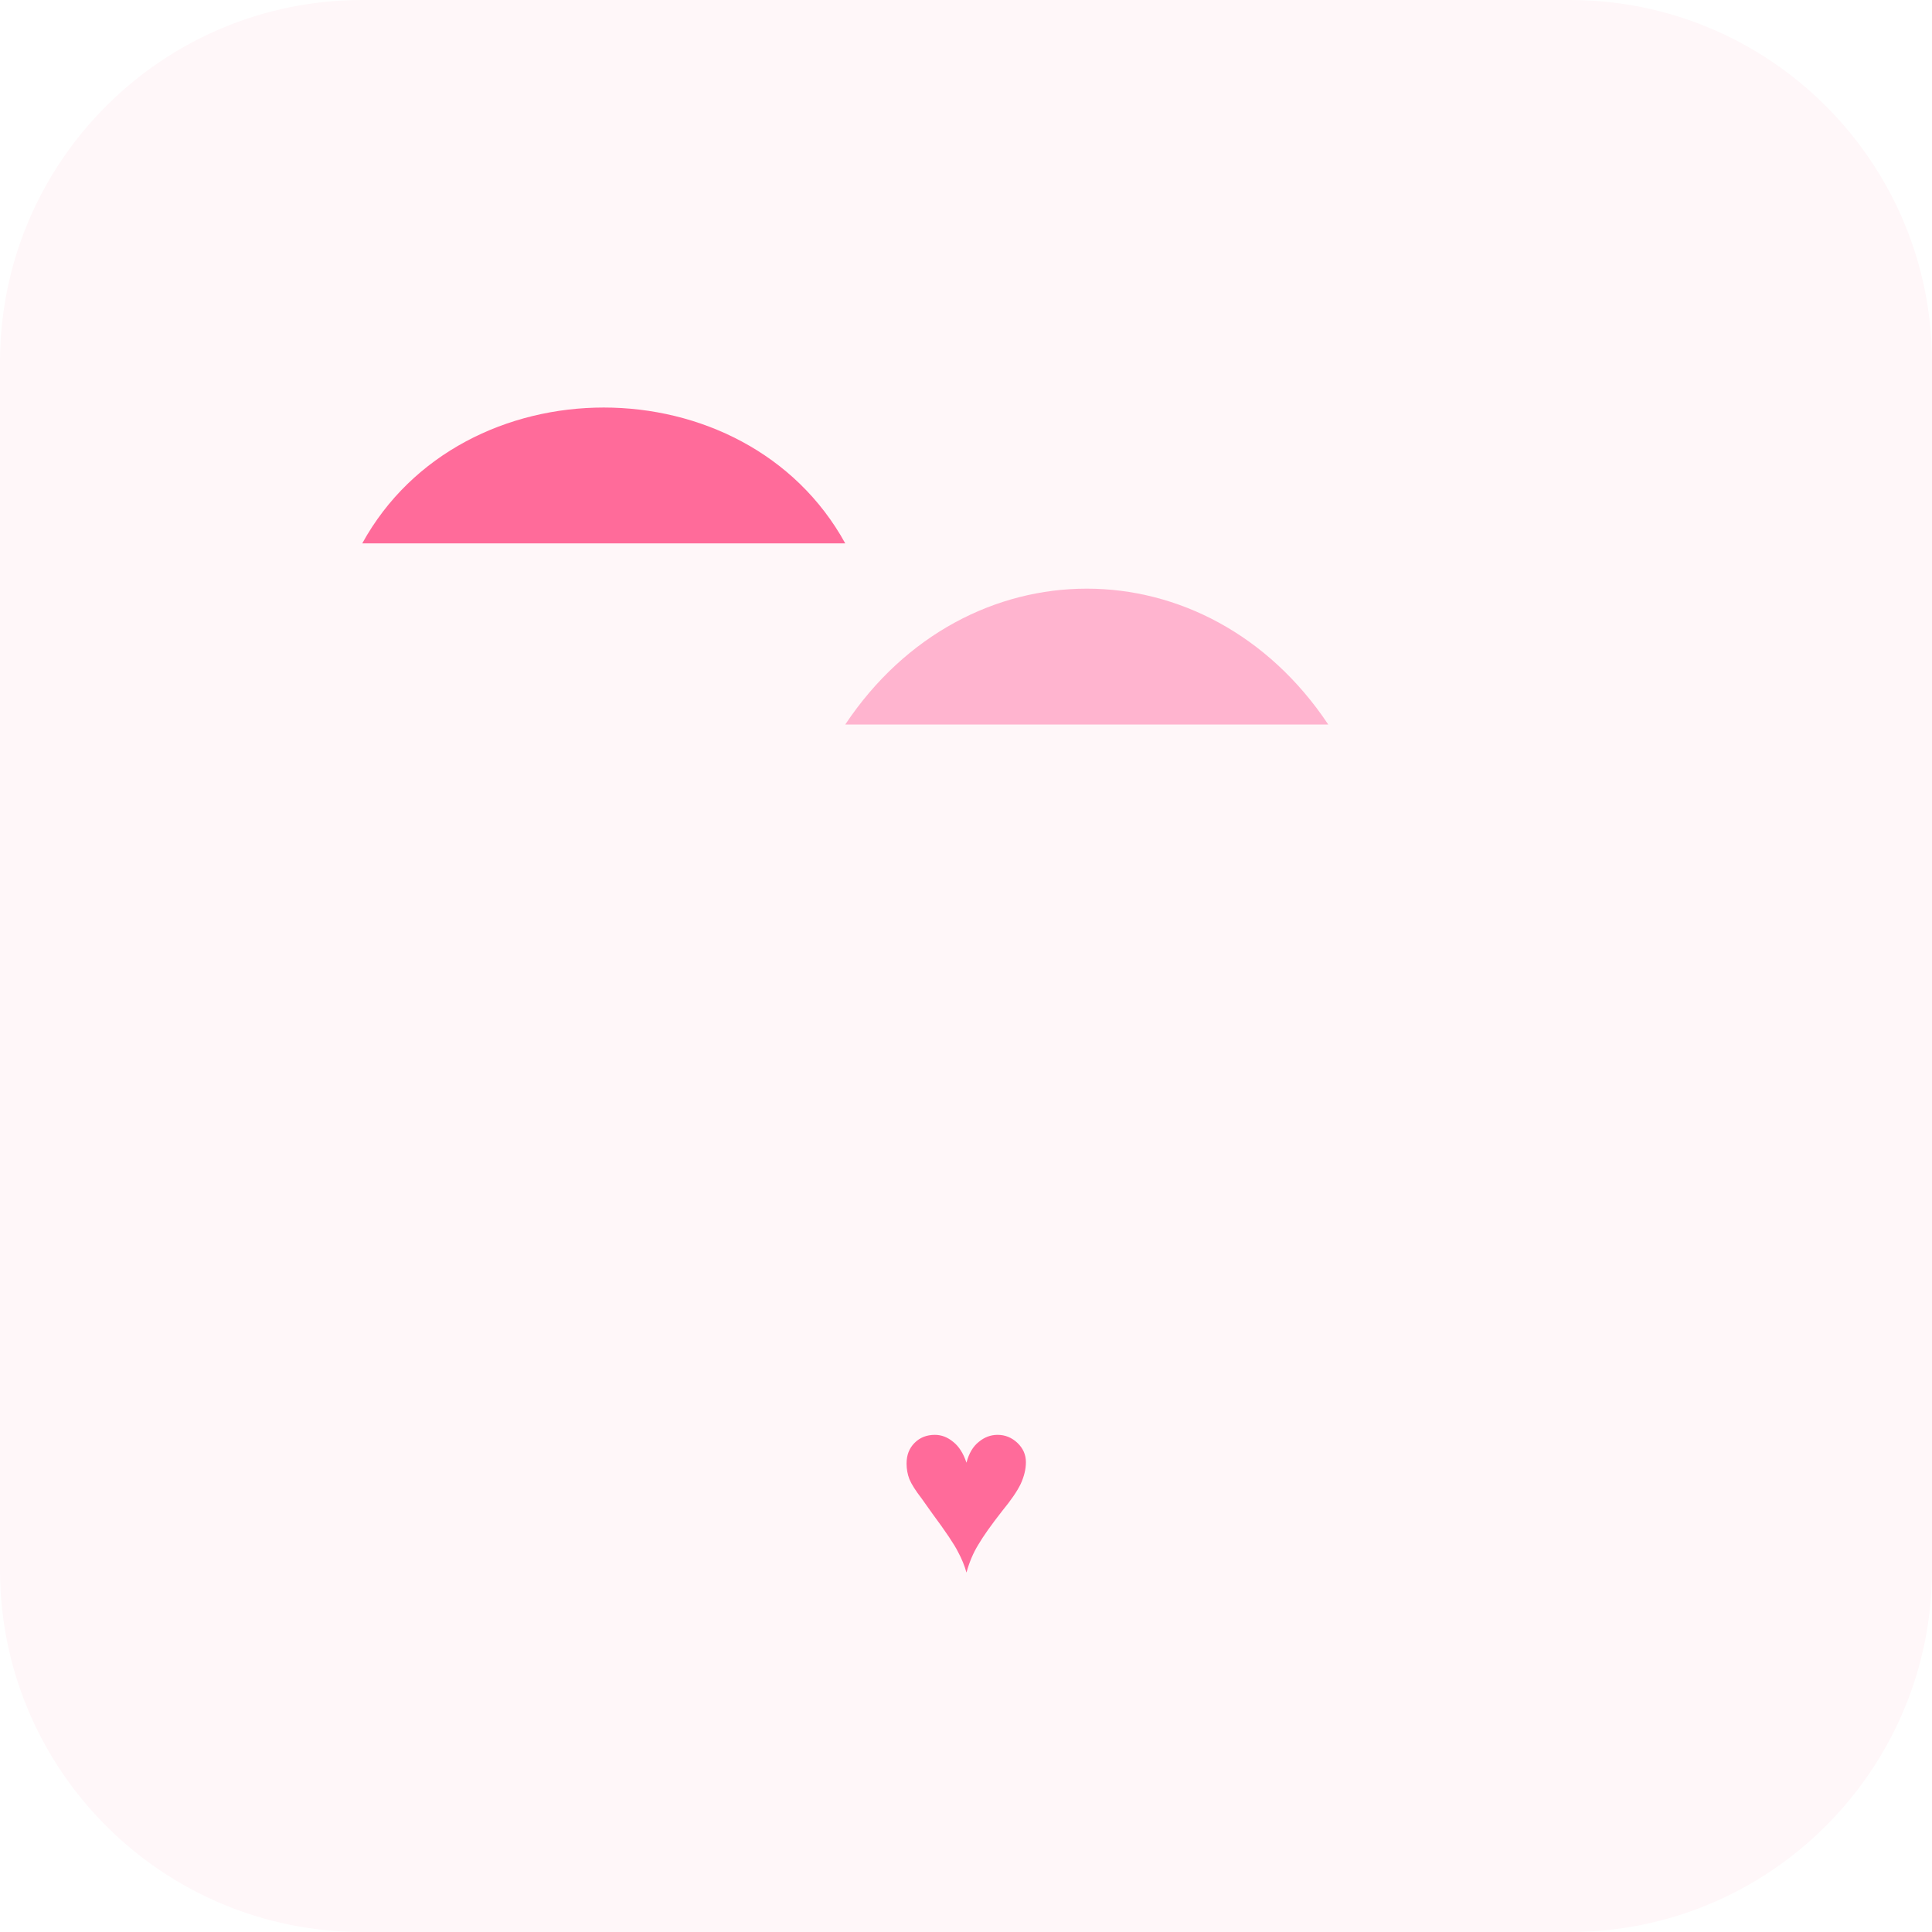
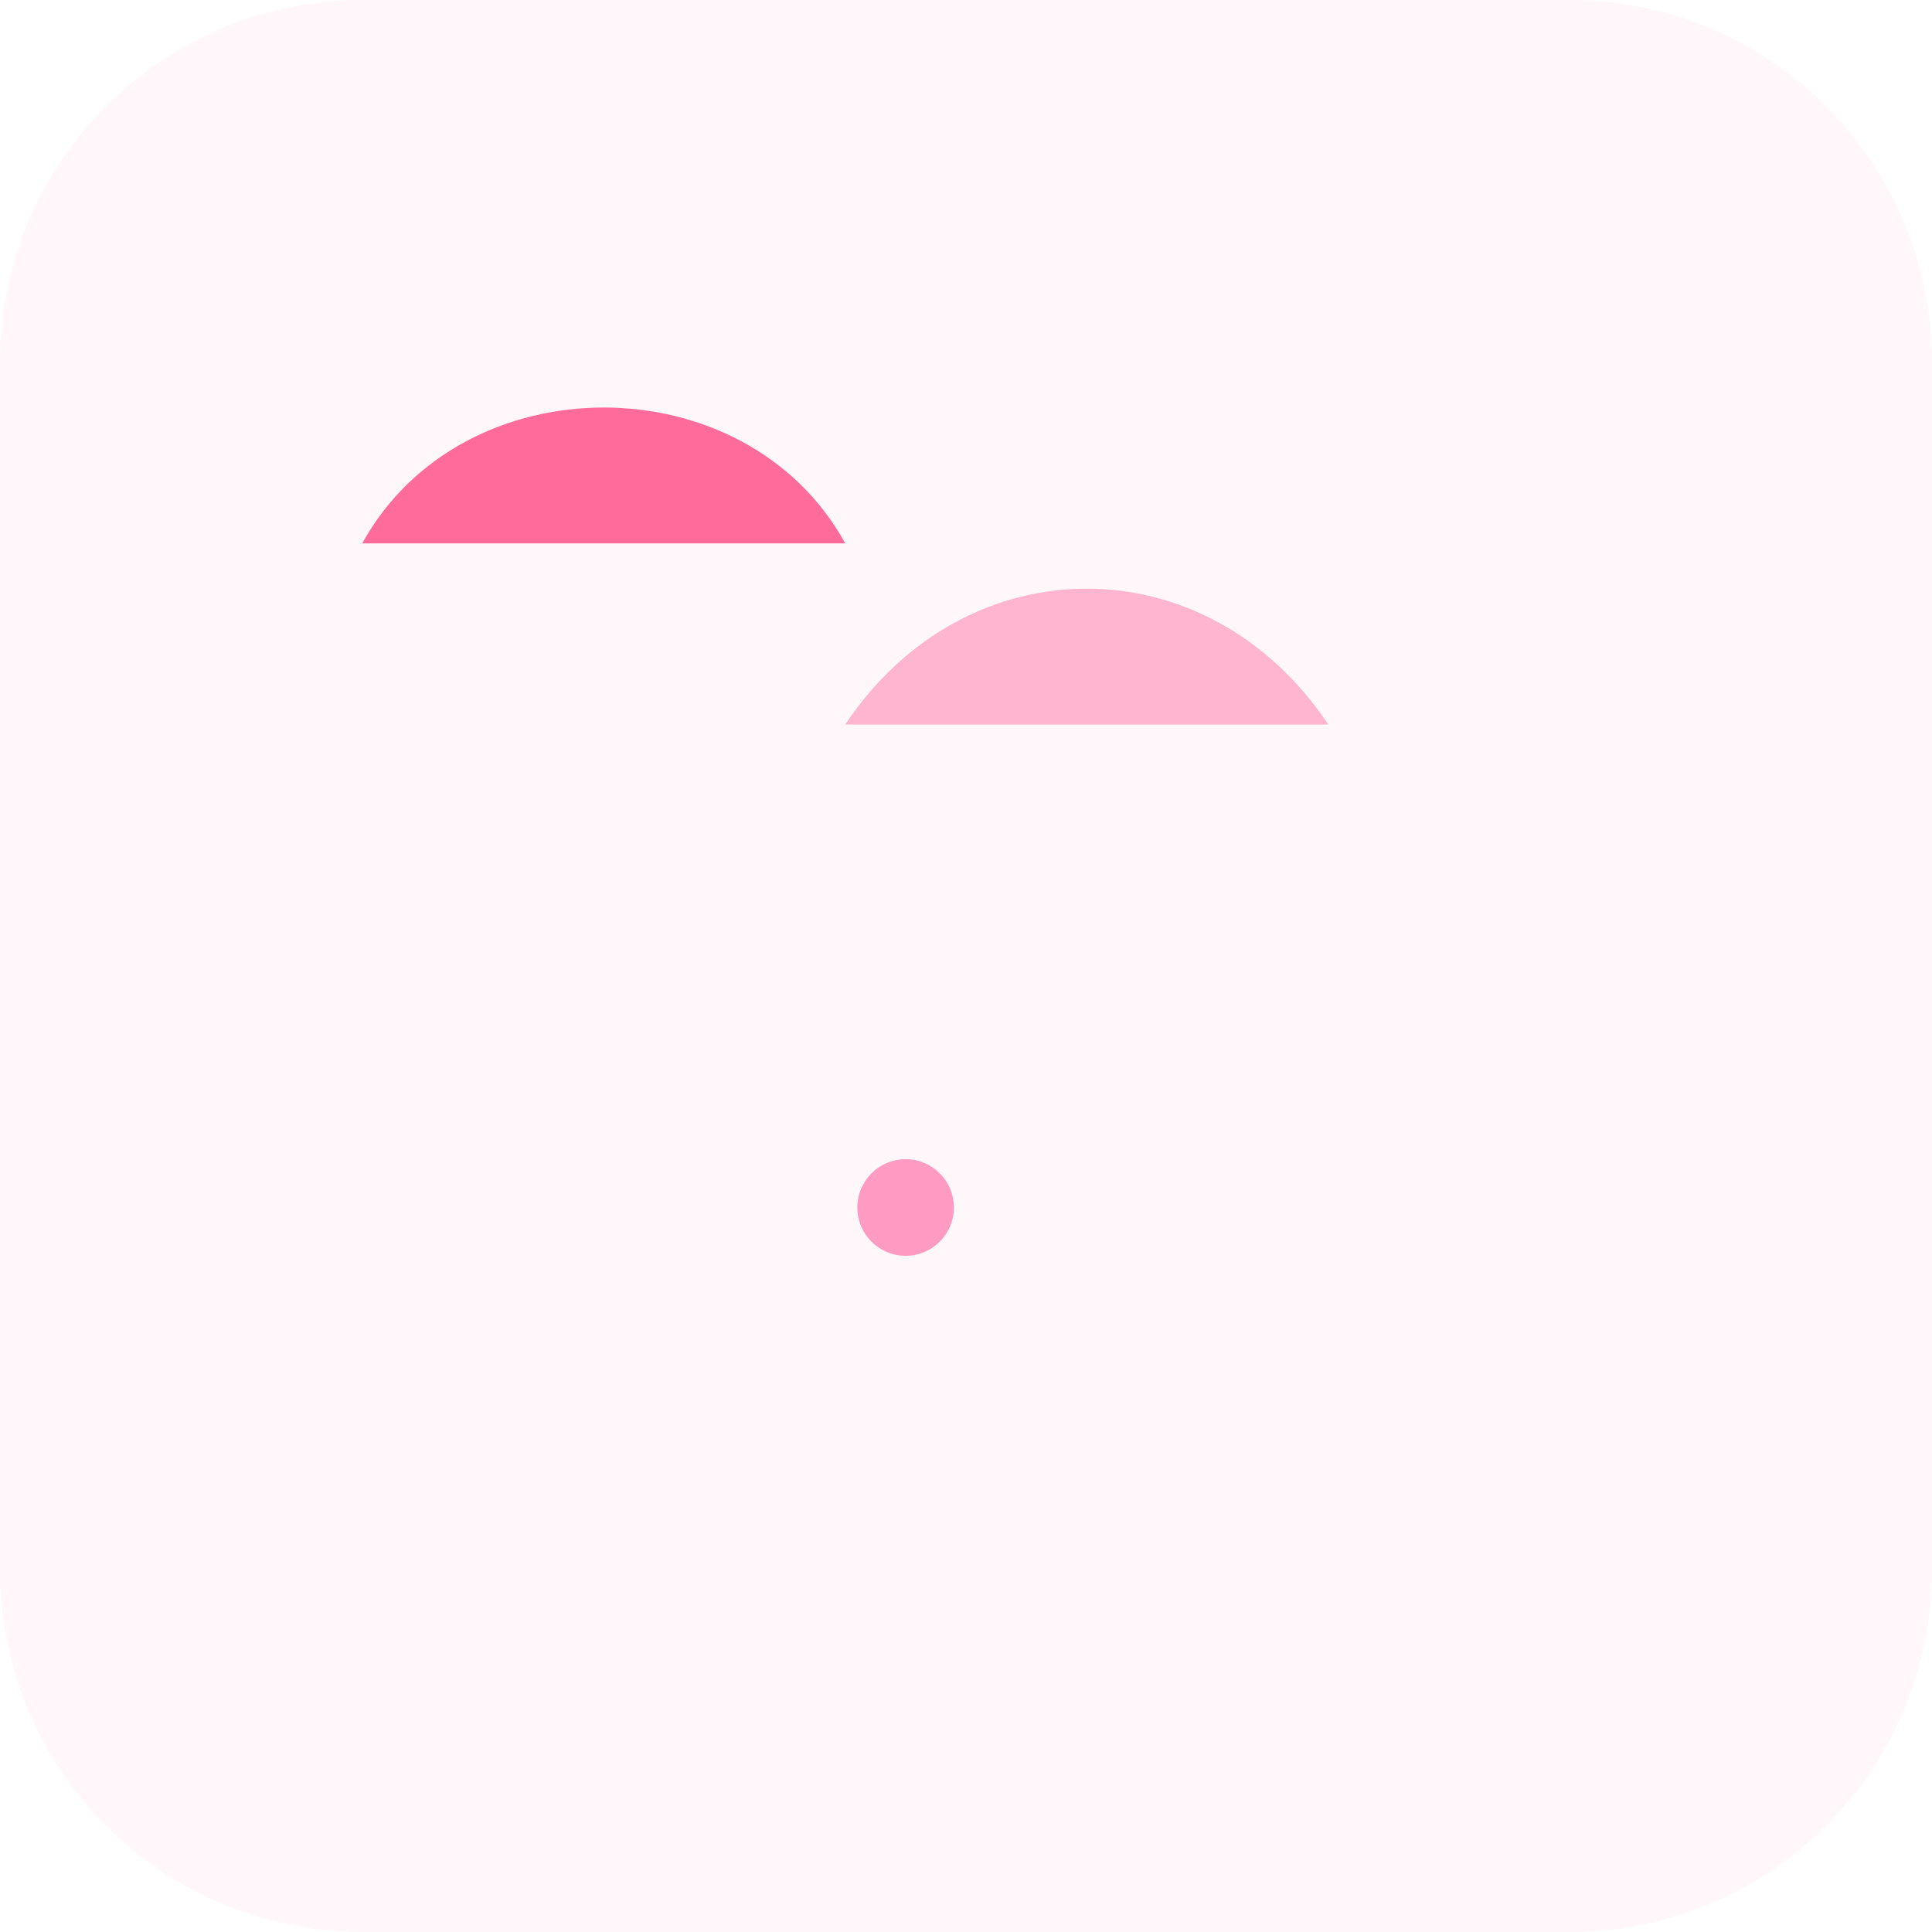
- <svg xmlns="http://www.w3.org/2000/svg" width="160" height="160" viewBox="0 0 64 64">
+ <svg xmlns="http://www.w3.org/2000/svg" width="160" height="160" viewBox="0 0 64 64" aria-hidden="true" focusable="false">
  <rect width="64" height="64" rx="12" fill="#FFF7F9" />
-   <g transform="translate(6,6)" fill="none">
+   <g transform="translate(6,6)" fill="none" stroke="none">
    <path d="M22 12c-3.3-6-12.7-6-16 0" fill="#FF6B9A" />
    <path d="M38 18c-4-6-12-6-16 0" fill="#FFB4CF" />
+     <circle cx="24" cy="34" r="1.6" fill="#FF9BC2" />
  </g>
-   <text x="32" y="52" font-size="8" text-anchor="middle" fill="#FF6B9A">♥</text>
</svg>
